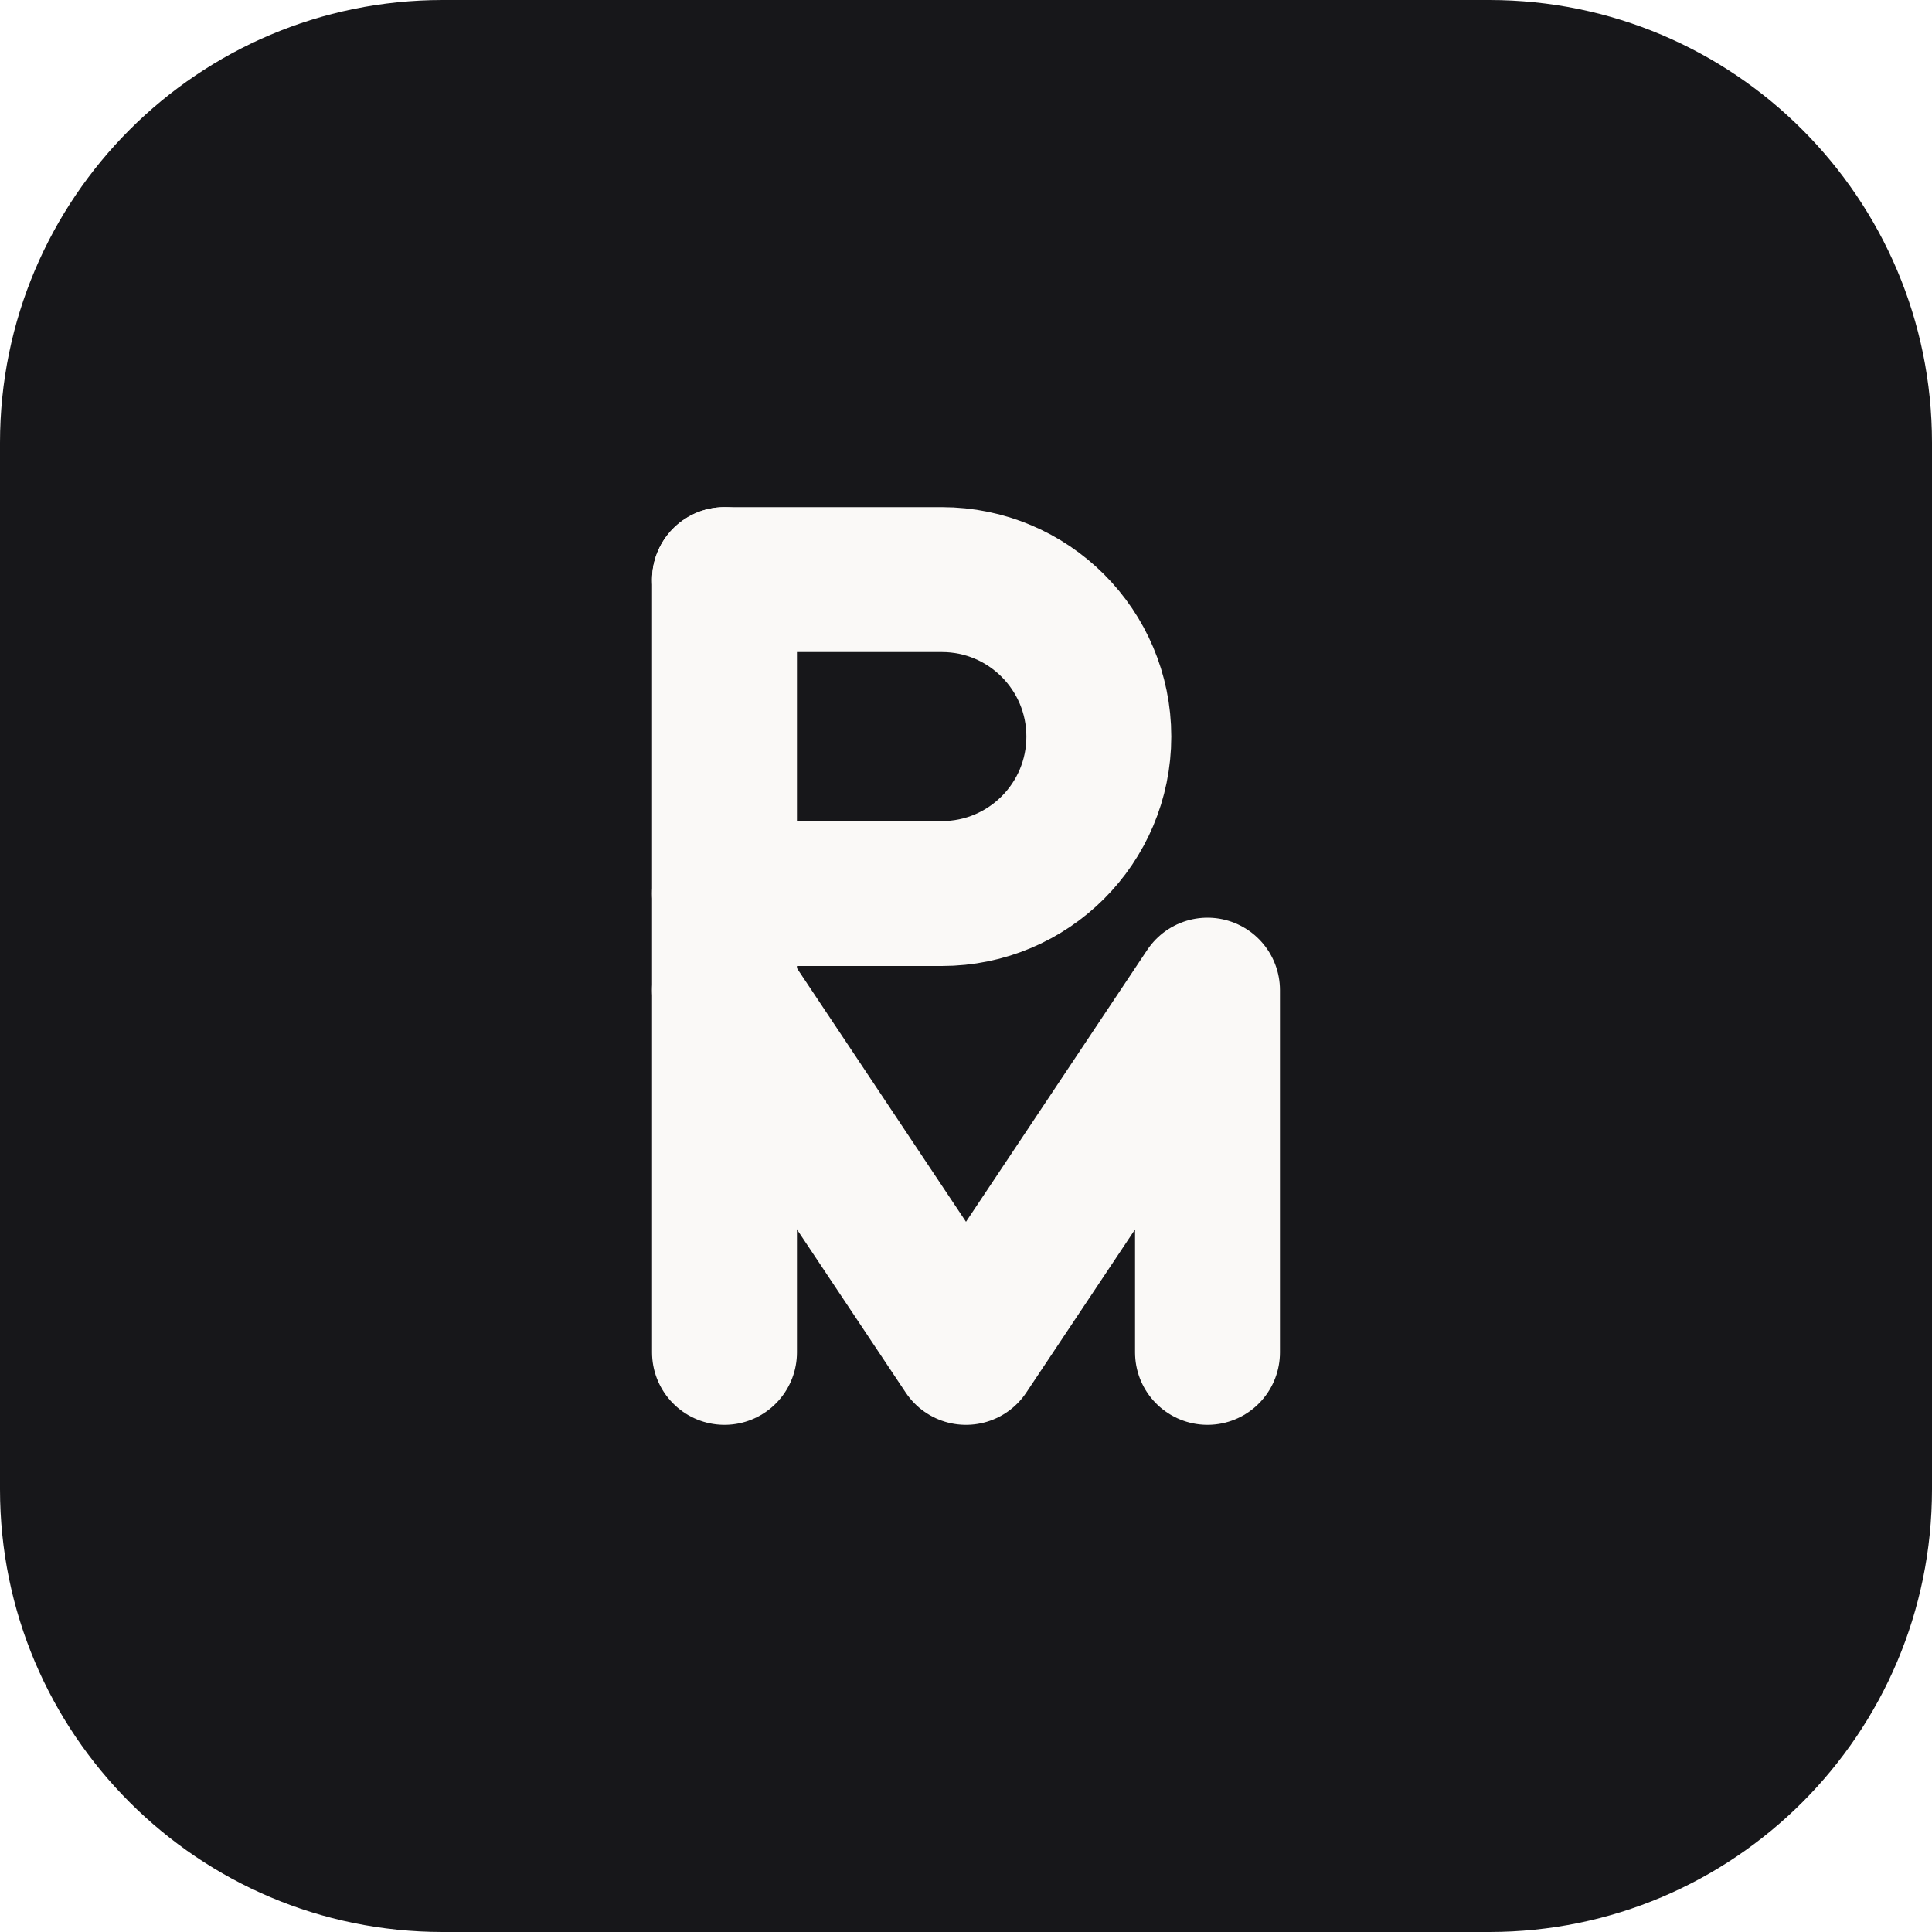
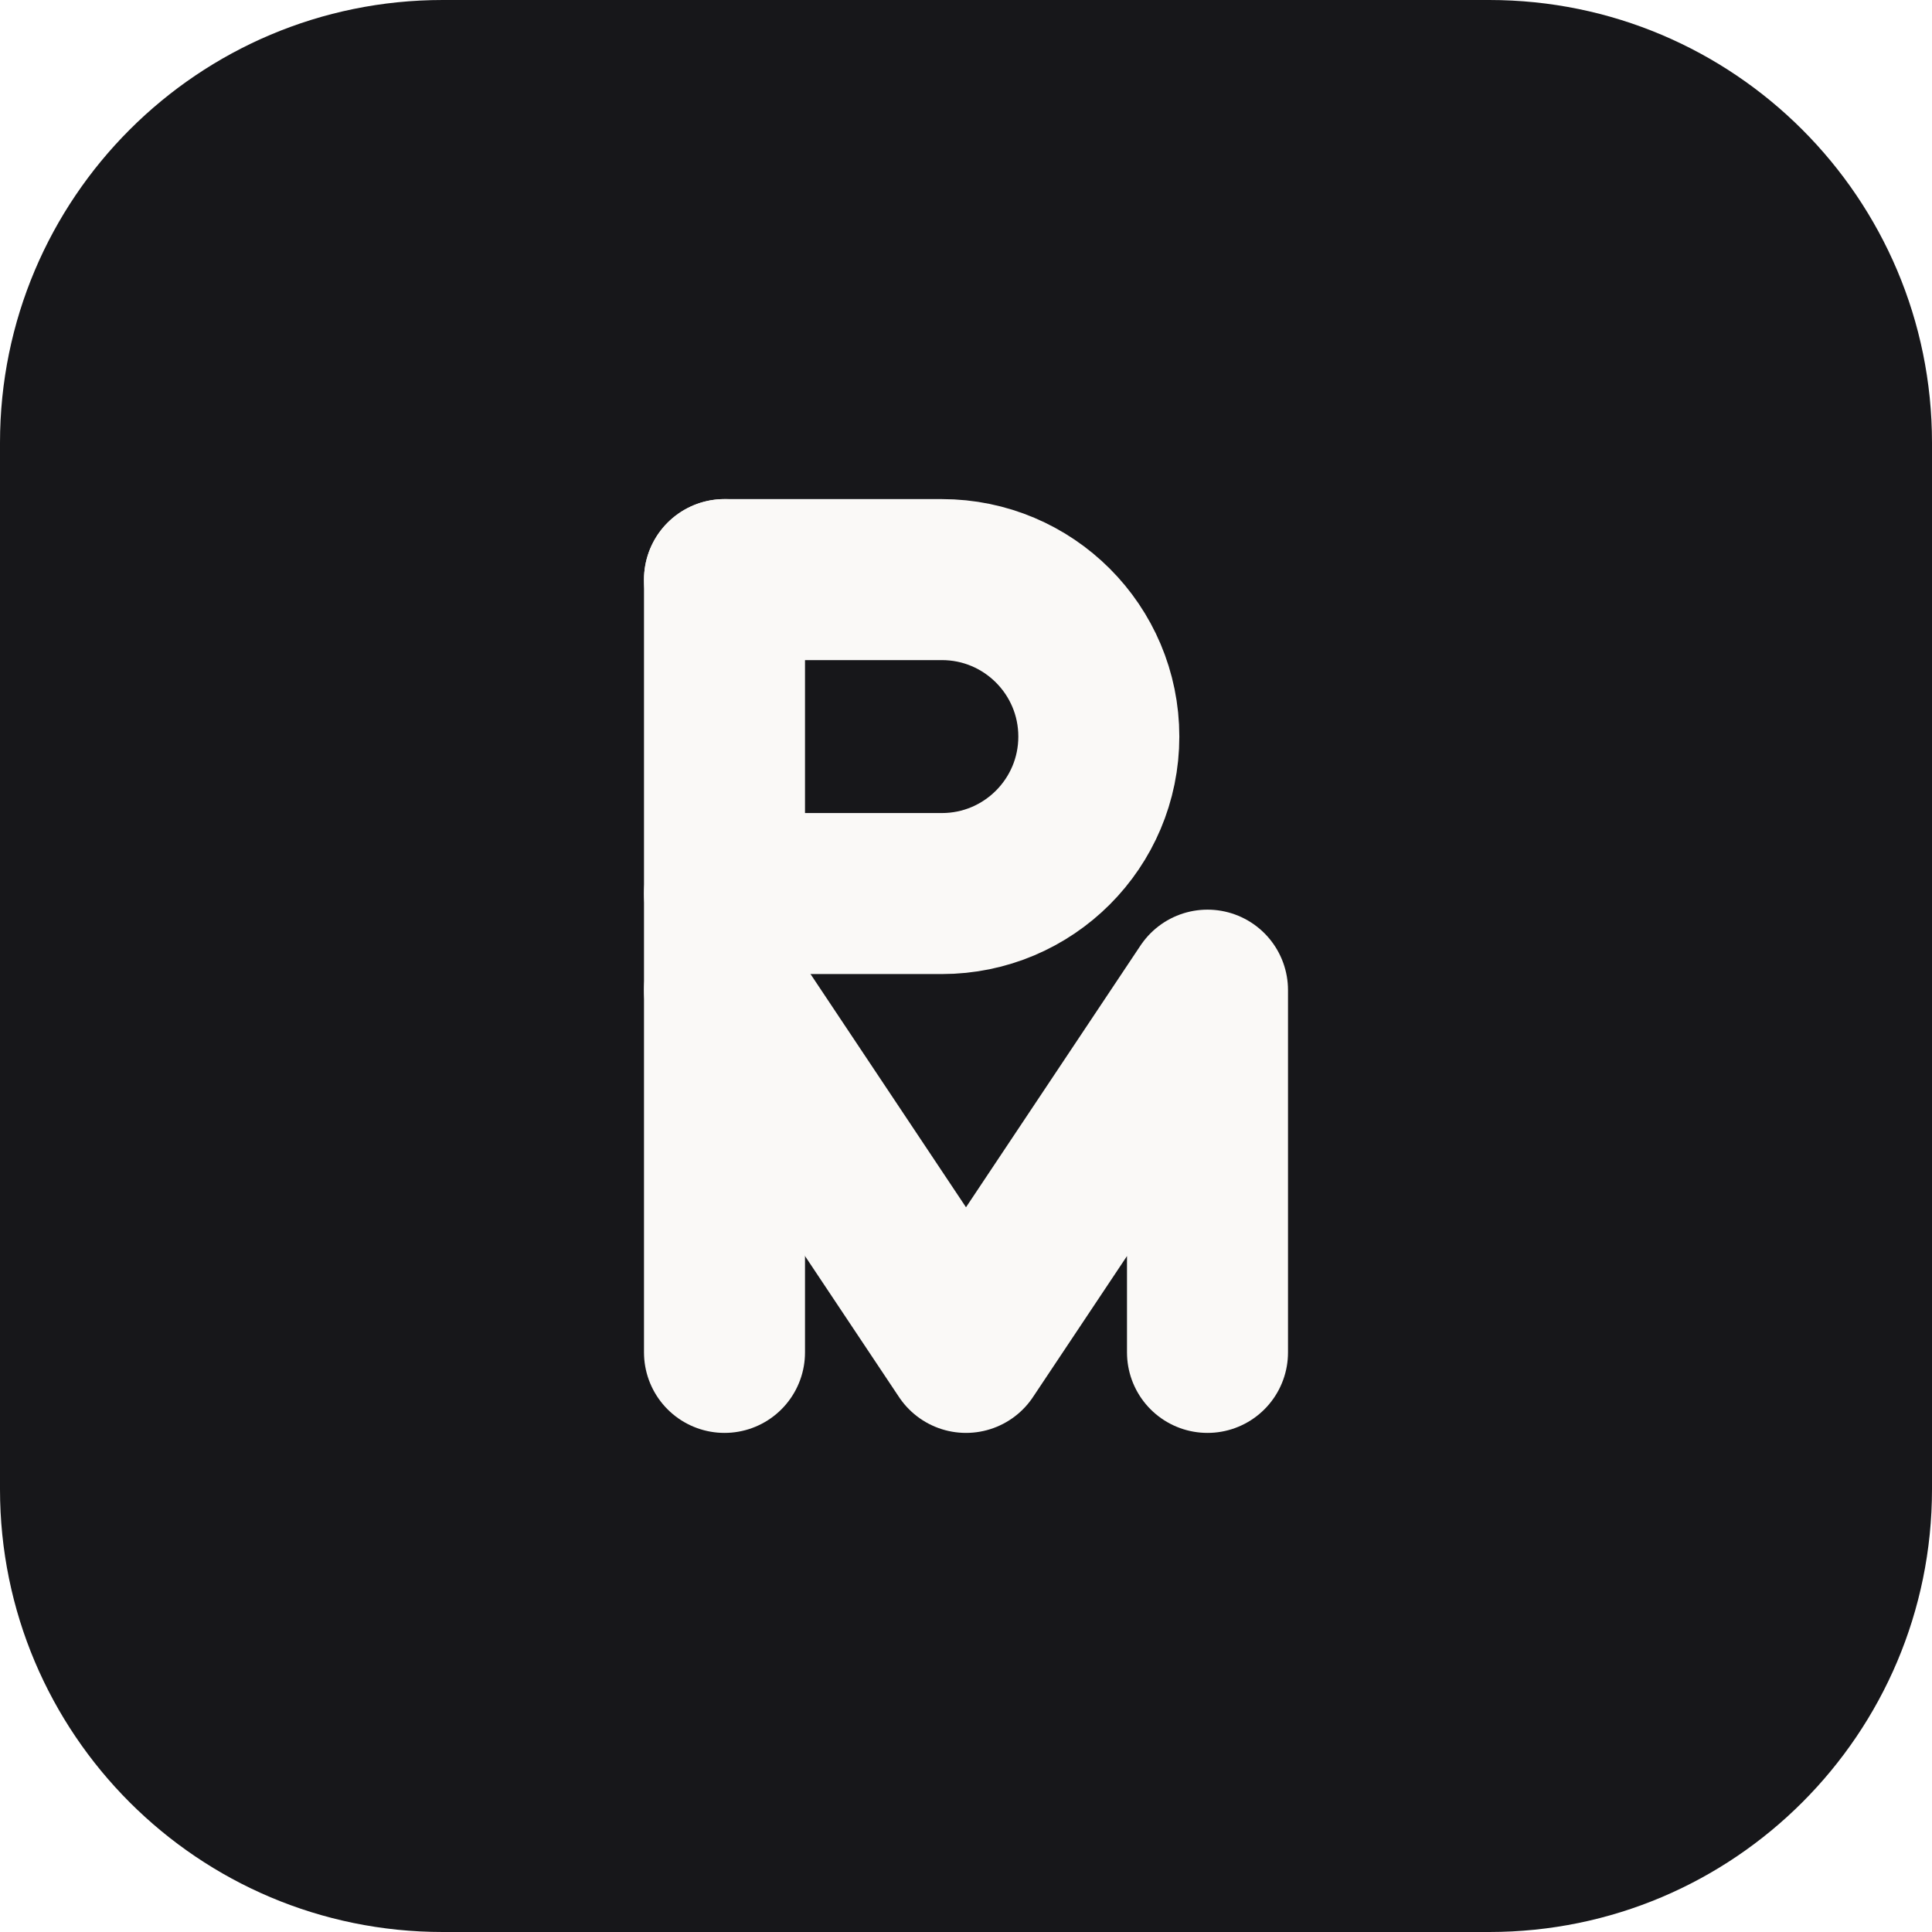
<svg xmlns="http://www.w3.org/2000/svg" viewBox="0 0 48 48">
  <rect width="48" height="48" rx="11" fill="#17171A" />
-   <g fill="none" stroke="#FAF9F7" stroke-width="6" stroke-linecap="round" stroke-linejoin="round" transform="translate(9.6 9.6) scale(0.6)">
+   <g fill="none" stroke="#FAF9F7" stroke-width="6.667" stroke-linecap="round" stroke-linejoin="round" transform="translate(9.6 9.6) scale(0.6)">
    <path d="M14 8 V40" />
    <path d="M14 8 H23 a6.5 6.5 0 0 1 0 13 H14" />
    <path d="M14 25 L24 40 L34 25 V40" />
  </g>
</svg>
